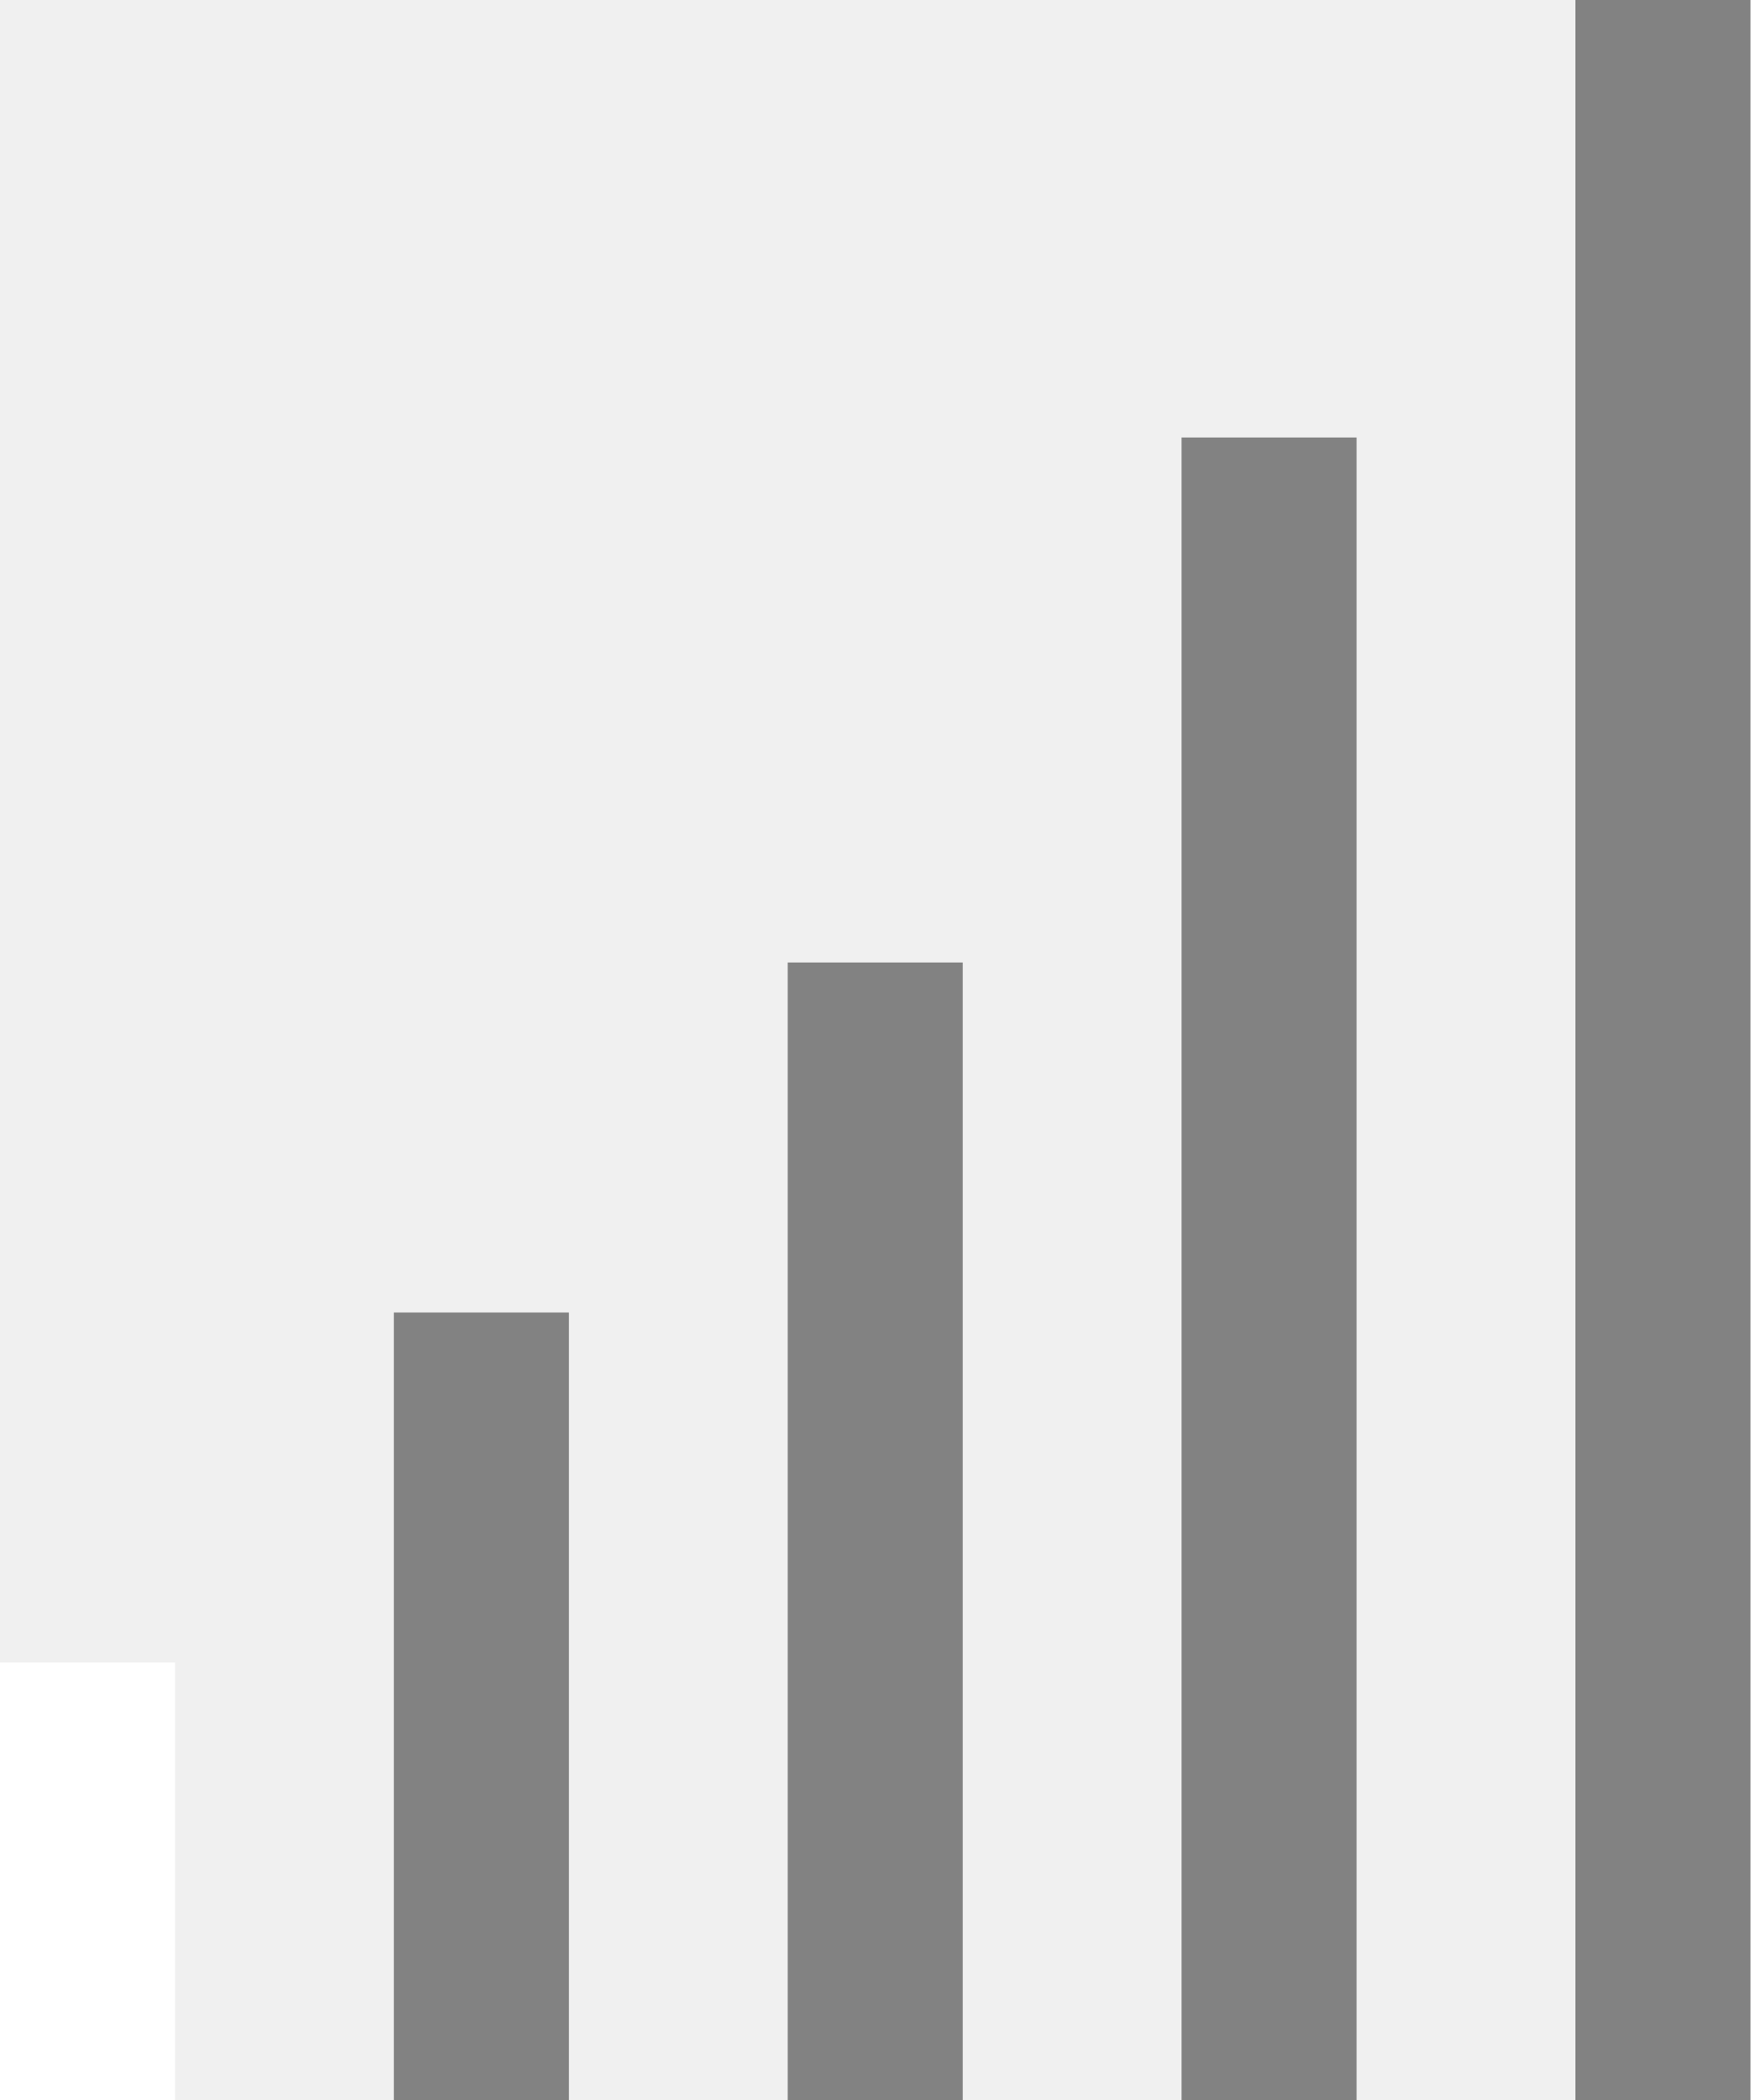
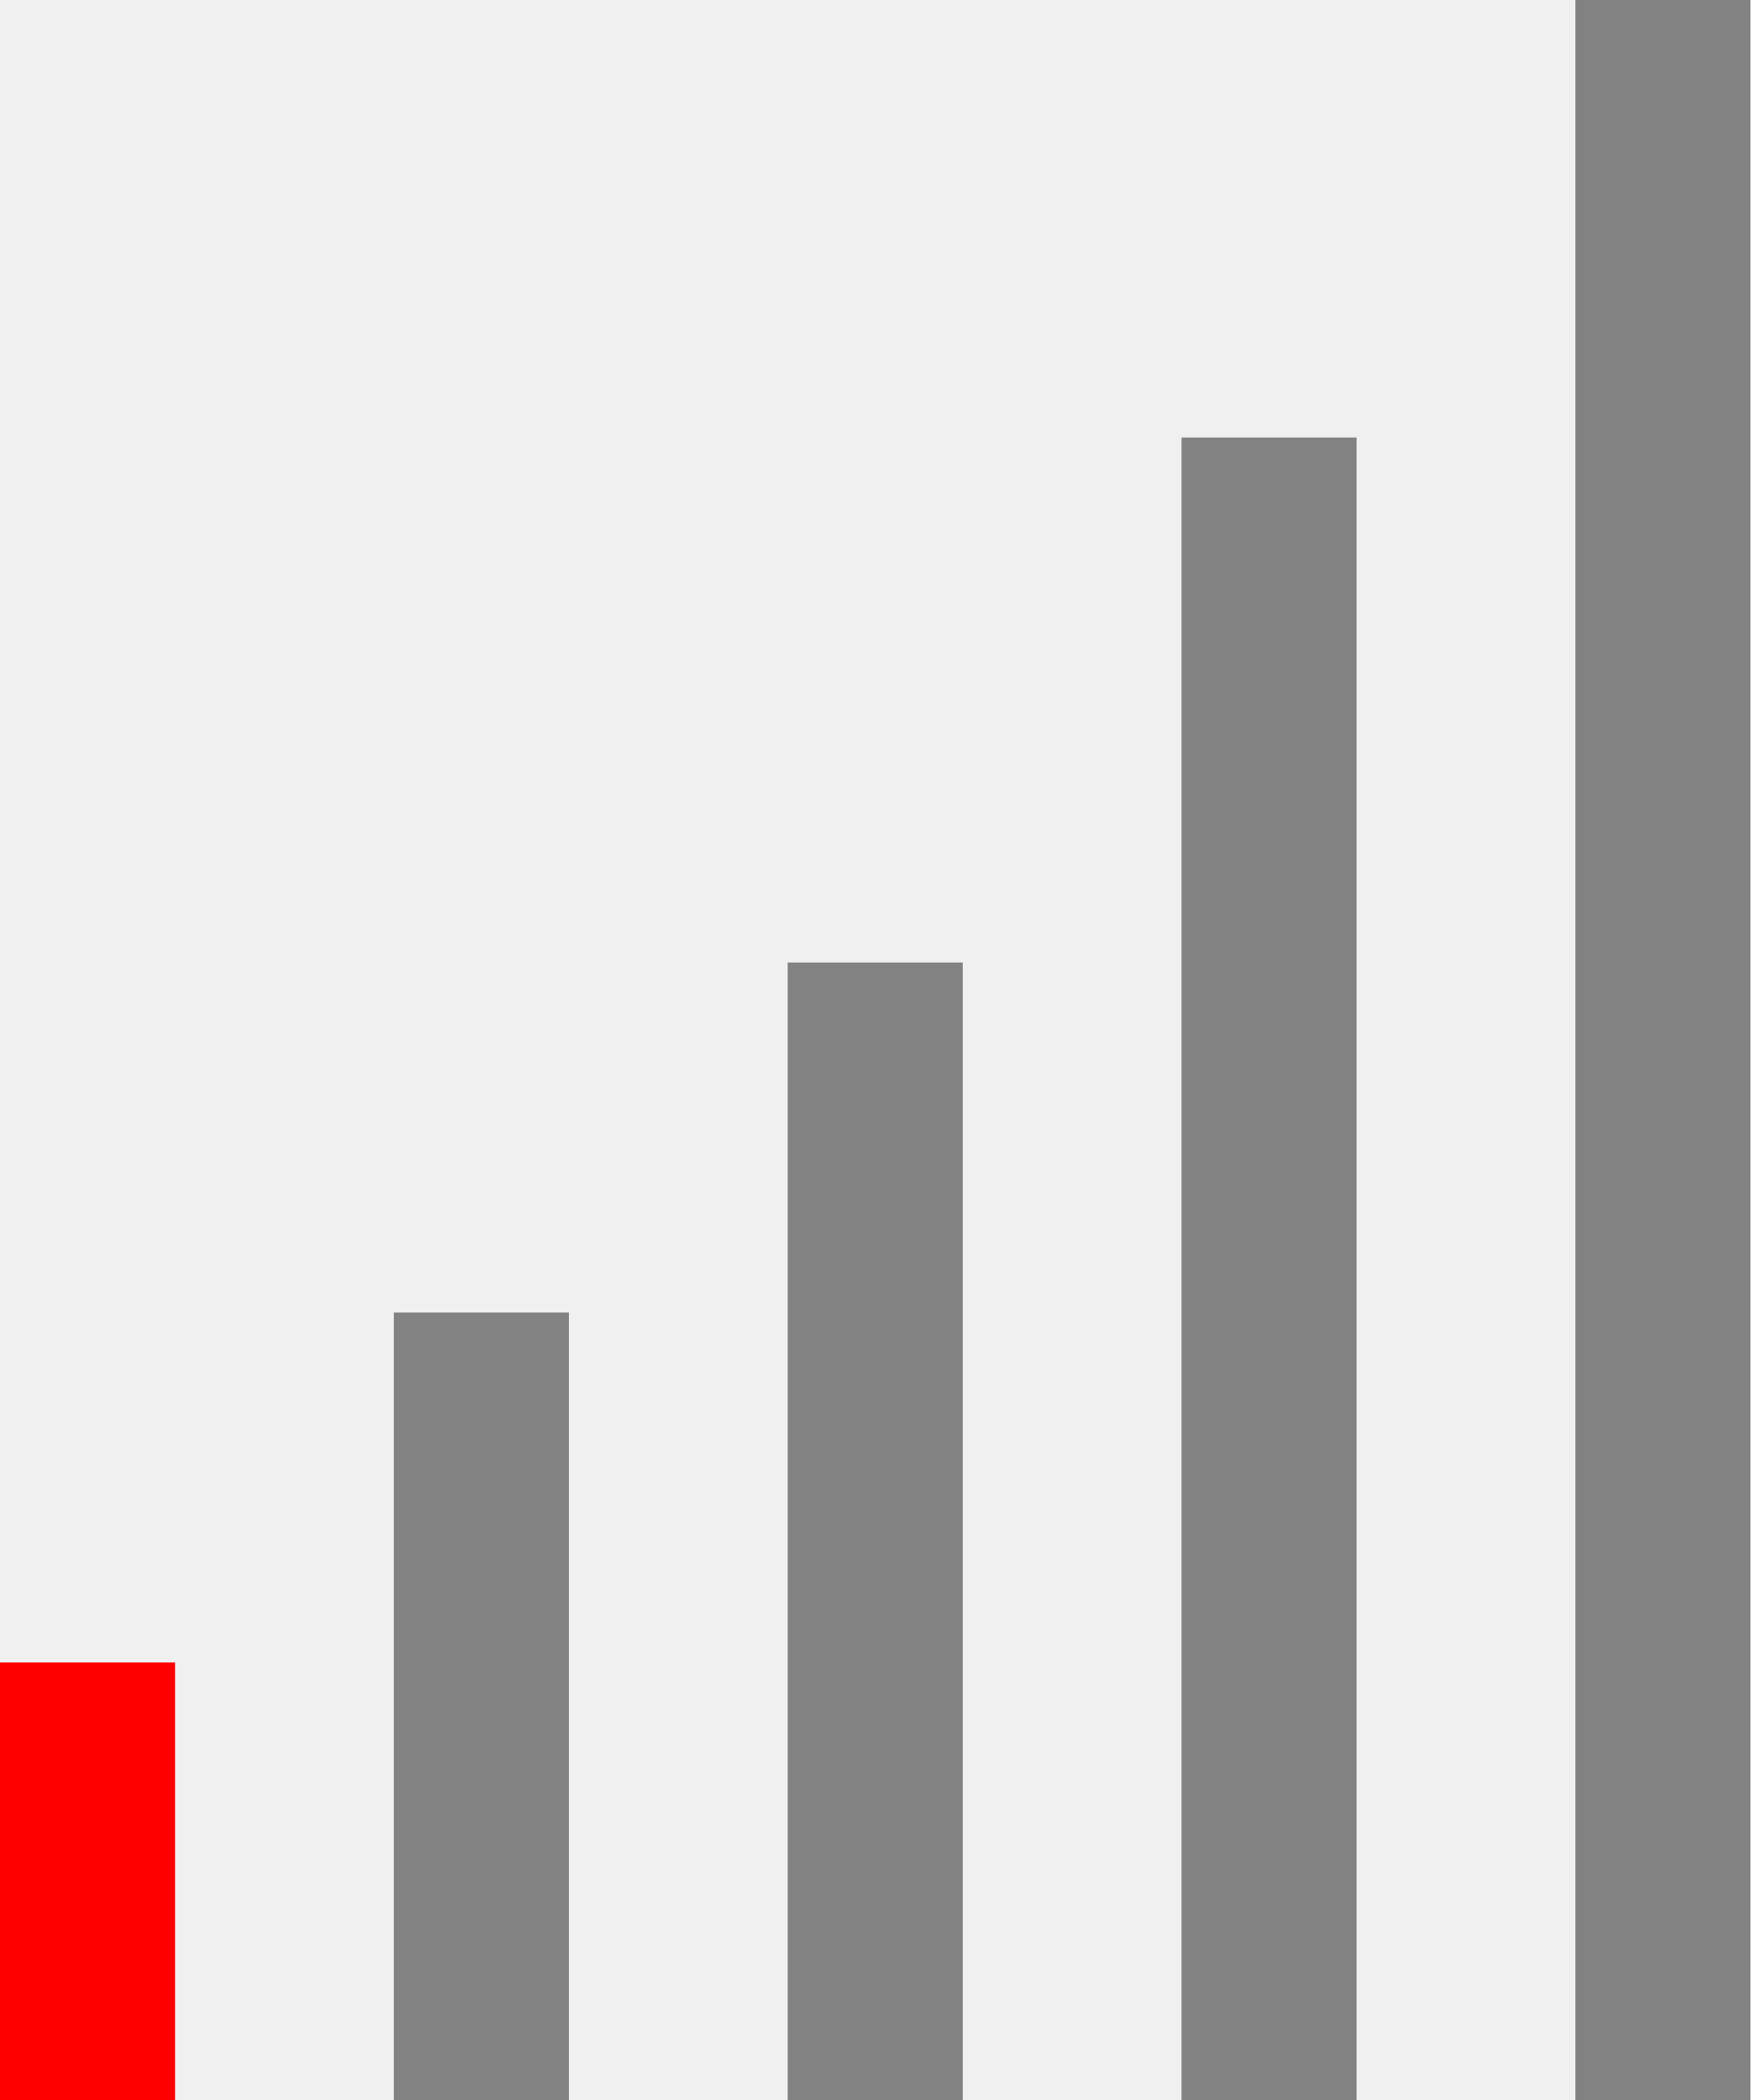
<svg xmlns="http://www.w3.org/2000/svg" id="svg2" viewBox="0 0 240 288">
  <defs>
-     <style>.cls-1{fill:#fff;}.cls-2{fill:#828282;}</style>
+     <style>.cls-1{fill:#ff0000;}.cls-2{fill:#828282;}</style>
  </defs>
  <g id="g10">
    <path id="path12" class="cls-1" d="M312,612H288v60h24Z" transform="translate(-288 -384)" />
    <path id="path14" class="cls-2" d="M366,564H342V672h24Z" transform="translate(-288 -384)" />
    <path id="path16" class="cls-2" d="M420,516H396V672h24Z" transform="translate(-288 -384)" />
    <path id="path18" class="cls-2" d="M474,444H450V672h24Z" transform="translate(-288 -384)" />
    <path id="path20" class="cls-2" d="M528,384H504V672h24Z" transform="translate(-288 -384)" />
  </g>
</svg>
